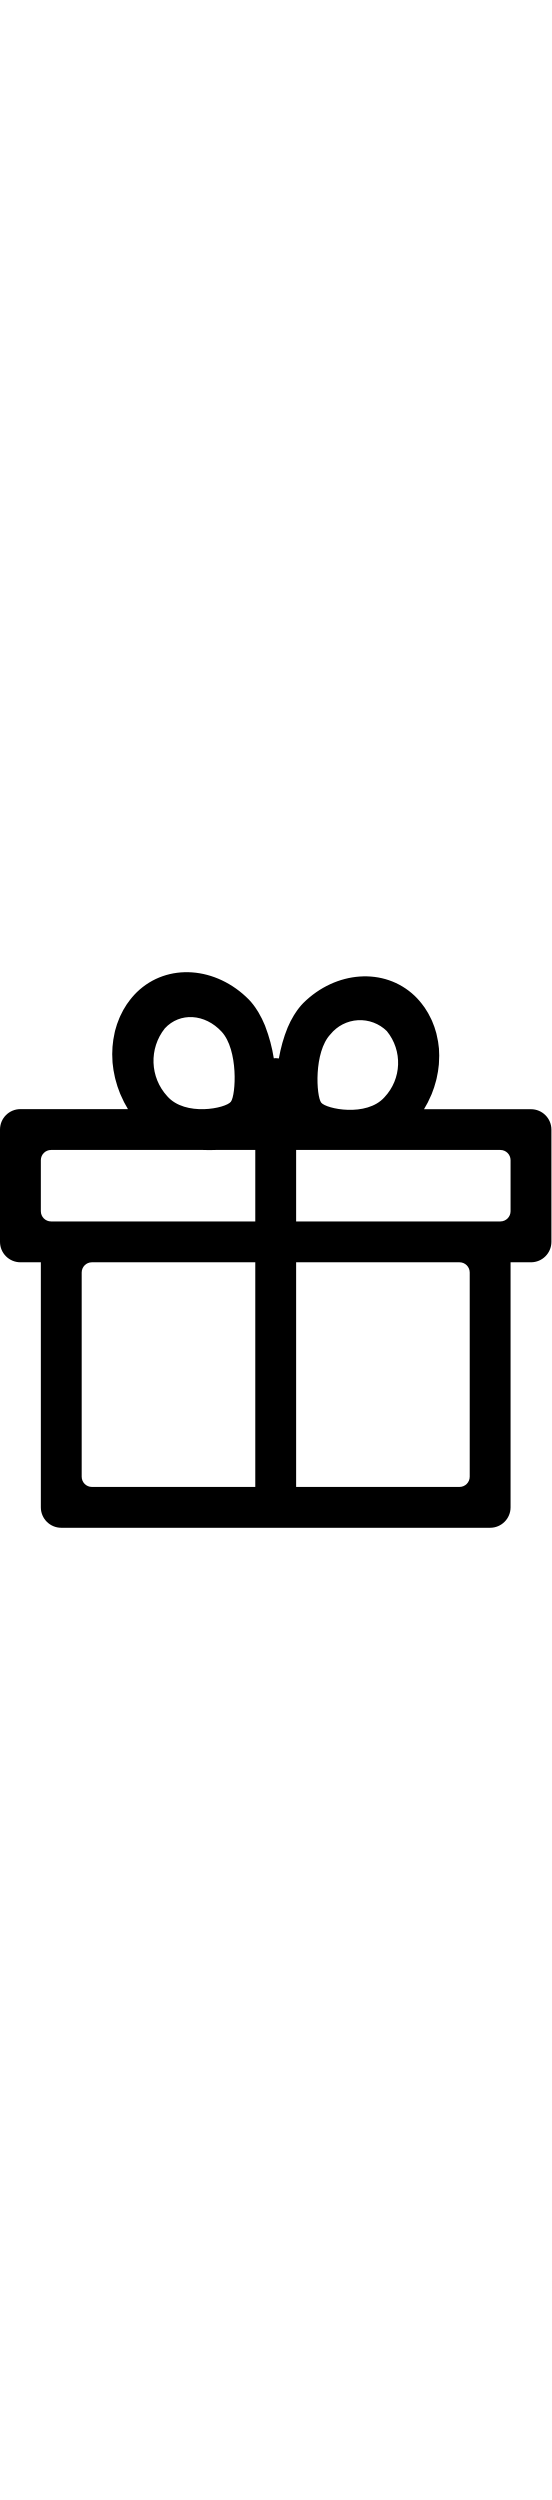
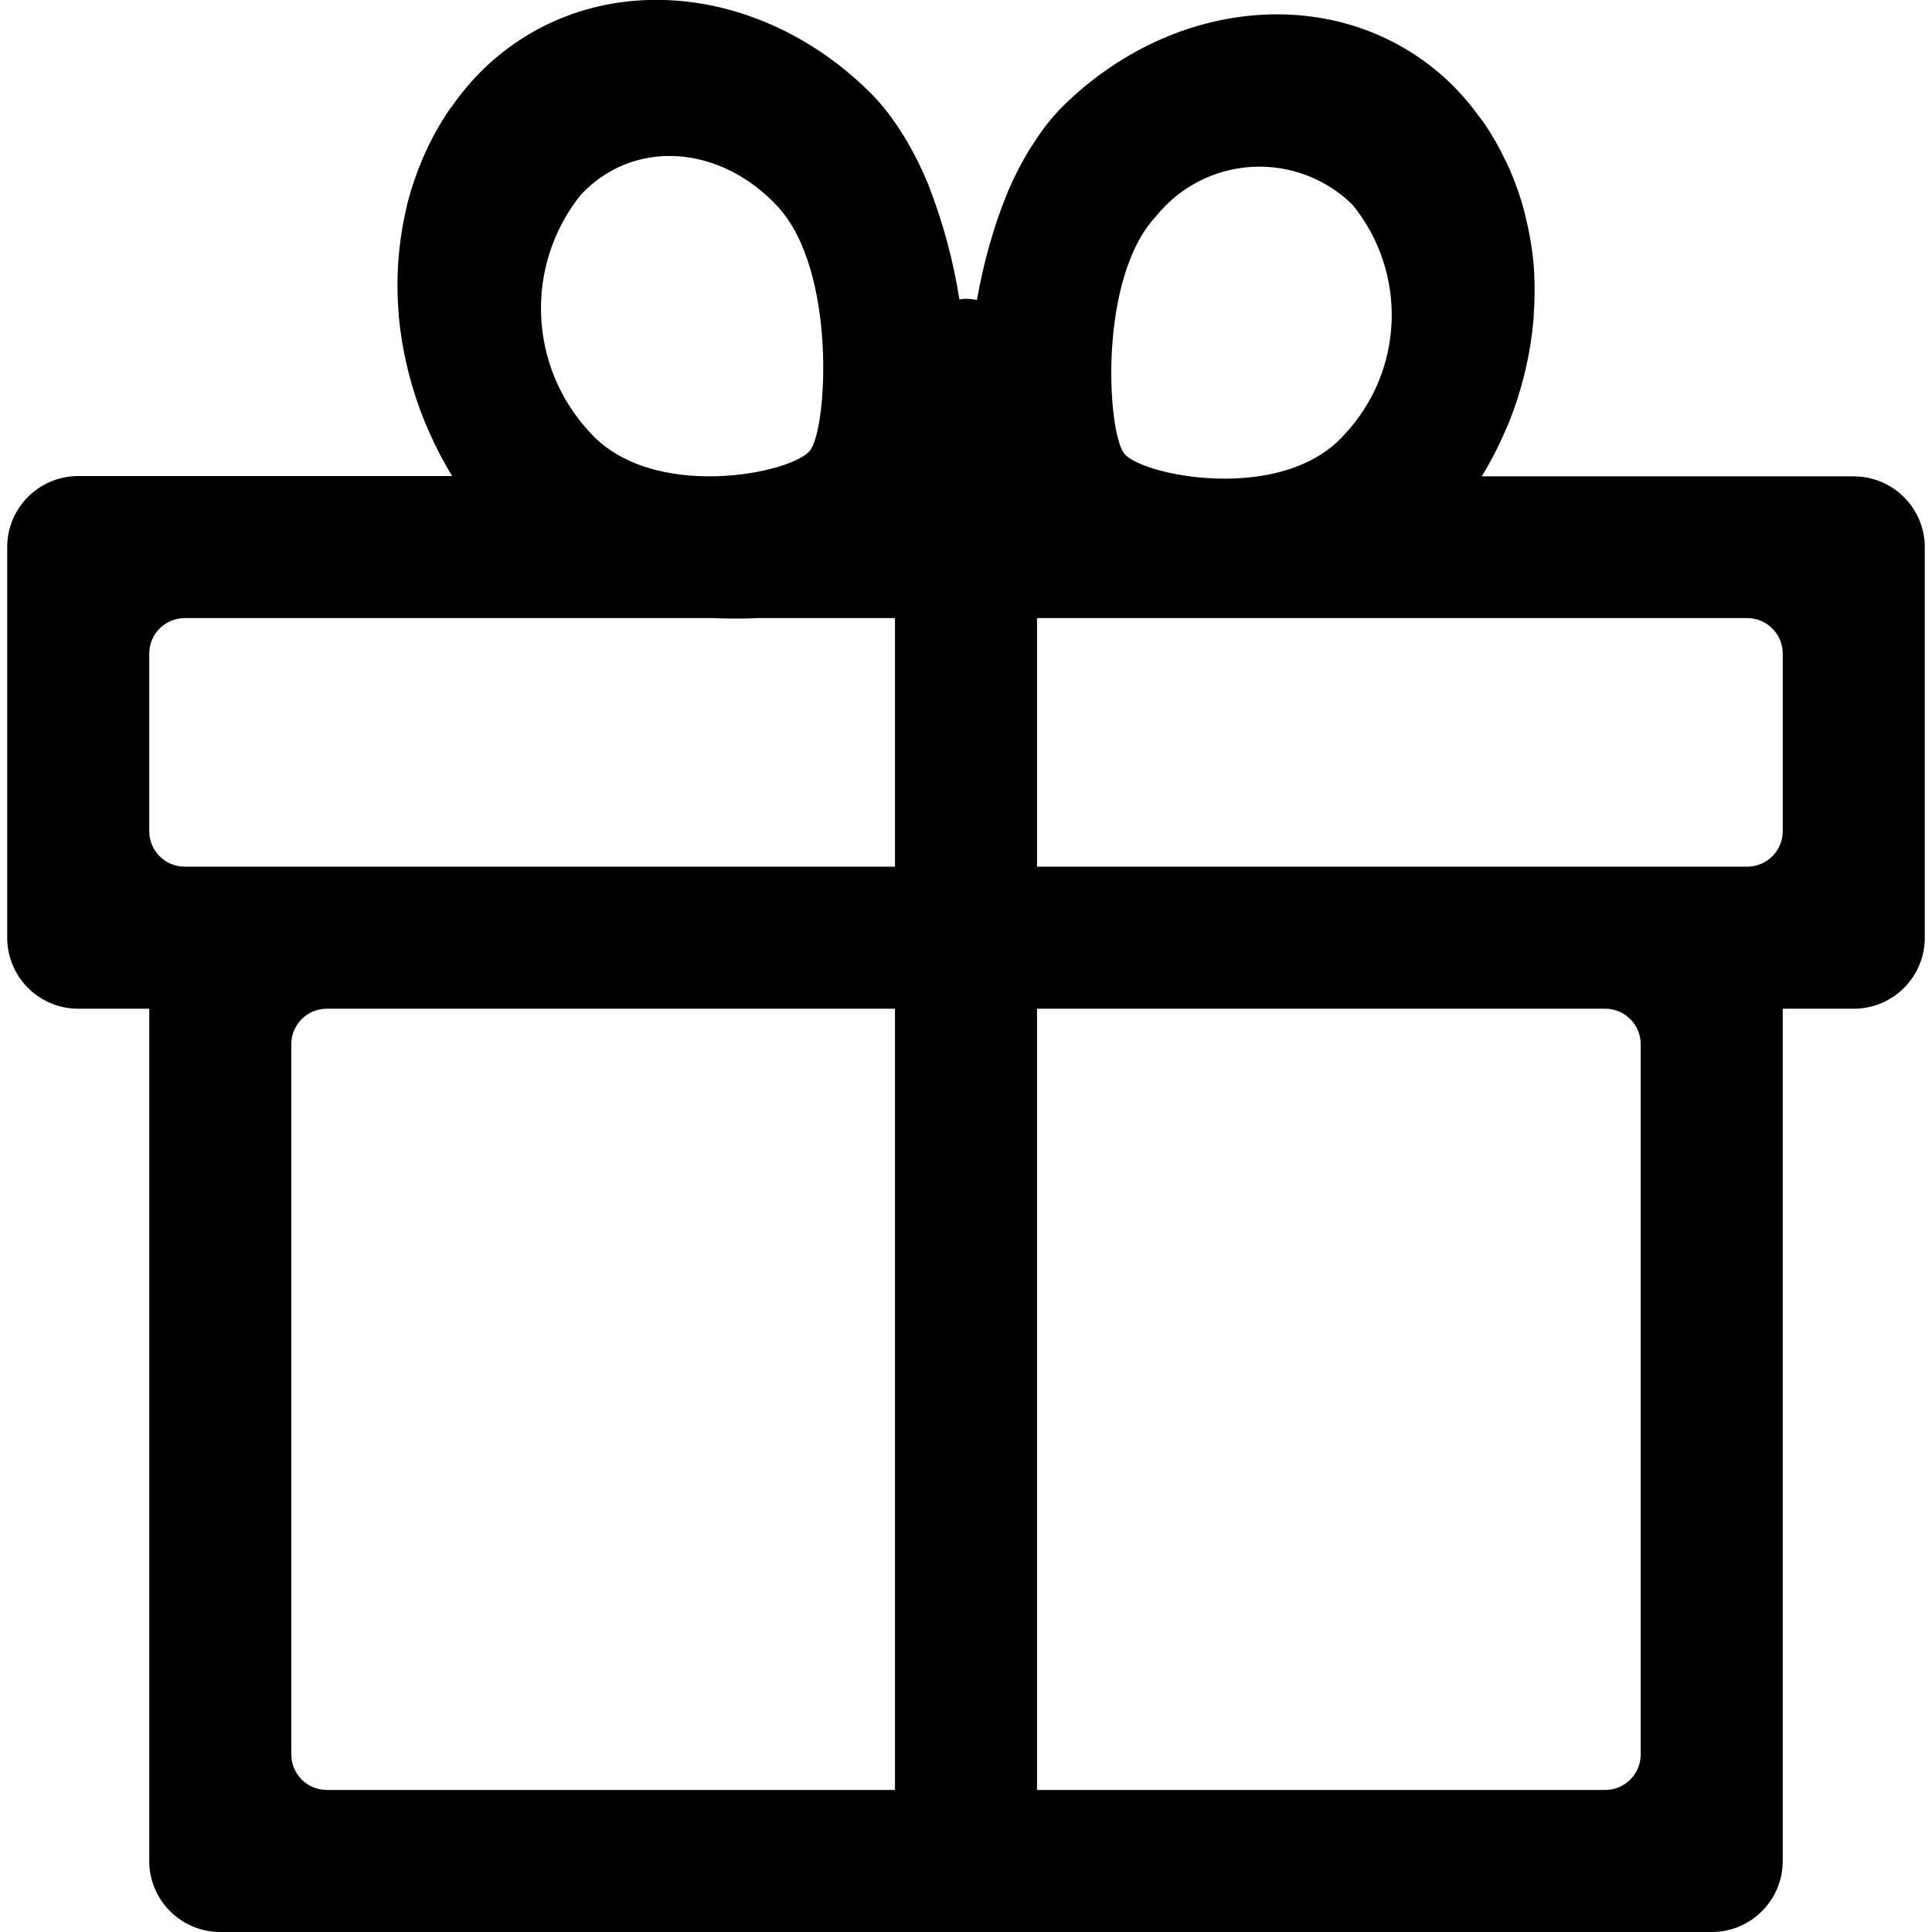
- <svg xmlns="http://www.w3.org/2000/svg" width="1em" height="54.406" viewBox="0 0 54 54.406">
+ <svg xmlns="http://www.w3.org/2000/svg" width="1em" height="1em" viewBox="0 0 54 54.406">
  <path d="M712,773h-2v24a2,2,0,0,1-2,2H666a2,2,0,0,1-2-2V773h-2a2,2,0,0,1-2-2V760a2,2,0,0,1,2-2h10.53a10.541,10.541,0,0,1-.708-1.382c-0.023-.054-0.048-0.106-0.07-0.161a10.264,10.264,0,0,1-.451-1.378c-0.018-.068-0.033-0.136-0.049-0.2a10.168,10.168,0,0,1-.227-1.4c0-.05,0-0.1-0.009-0.15a9.549,9.549,0,0,1,.214-2.829c0.015-.062.026-0.125,0.042-0.186a8.442,8.442,0,0,1,.42-1.236c0.03-.072.062-0.142,0.094-0.213a7.892,7.892,0,0,1,.628-1.127c0.035-.052.075-0.1,0.112-0.153a7.372,7.372,0,0,1,.875-1.036c2.991-2.9,7.778-2.515,10.975.727a6.323,6.323,0,0,1,.805,1.045c0.046,0.072.093,0.142,0.137,0.217a9.585,9.585,0,0,1,.618,1.247c0.017,0.042.031,0.086,0.048,0.128a15.422,15.422,0,0,1,.83,3.113c0.062-.006.122-0.019,0.186-0.019a1.96,1.96,0,0,1,.308.031h0c0.091-.511.205-1.016,0.343-1.511,0.01-.036.021-0.071,0.032-0.107a12.588,12.588,0,0,1,.461-1.341c0.011-.027.021-0.055,0.032-0.082a9.055,9.055,0,0,1,.6-1.174c0.048-.078.1-0.151,0.147-0.226a6.11,6.11,0,0,1,.775-0.982c3.179-3.161,7.938-3.533,10.912-.709a7.31,7.31,0,0,1,.863,1c0.038,0.052.078,0.1,0.115,0.154a7.634,7.634,0,0,1,.62,1.088c0.033,0.07.065,0.14,0.1,0.211a8.216,8.216,0,0,1,.418,1.2c0.015,0.058.025,0.117,0.039,0.175a8.718,8.718,0,0,1,.222,1.334h0a9.252,9.252,0,0,1,0,1.383c0,0.062,0,.123-0.01.185a9.863,9.863,0,0,1-.214,1.339c-0.016.072-.034,0.143-0.052,0.215a10.05,10.05,0,0,1-.435,1.332c-0.02.049-.044,0.1-0.065,0.145a10,10,0,0,1-.688,1.342H712a2,2,0,0,1,2,2v11A2,2,0,0,1,712,773Zm-30.3-22.586c-1.626-1.76-4.077-1.923-5.558-.322a5.119,5.119,0,0,0,.239,6.648c1.758,2.007,5.74,1.188,6.231.535S683.354,752.2,681.7,750.414ZM685,762h-3.866c-0.412.019-.833,0.017-1.257,0H665a1,1,0,0,0-1,1v5a1,1,0,0,0,1,1h20v-7Zm0,11H669a1,1,0,0,0-1,1v20a1,1,0,0,0,1,1h16V773Zm4,22h16a1,1,0,0,0,1-1V774a1,1,0,0,0-1-1H689v22Zm8.884-44.64a3.734,3.734,0,0,0-5.524.314c-1.642,1.743-1.387,6.064-.907,6.689s4.446,1.435,6.194-.522A4.917,4.917,0,0,0,697.884,750.36ZM710,763a1,1,0,0,0-1-1H689v7h20a1,1,0,0,0,1-1v-5Z" transform="translate(-660 -744.594)" />
</svg>
